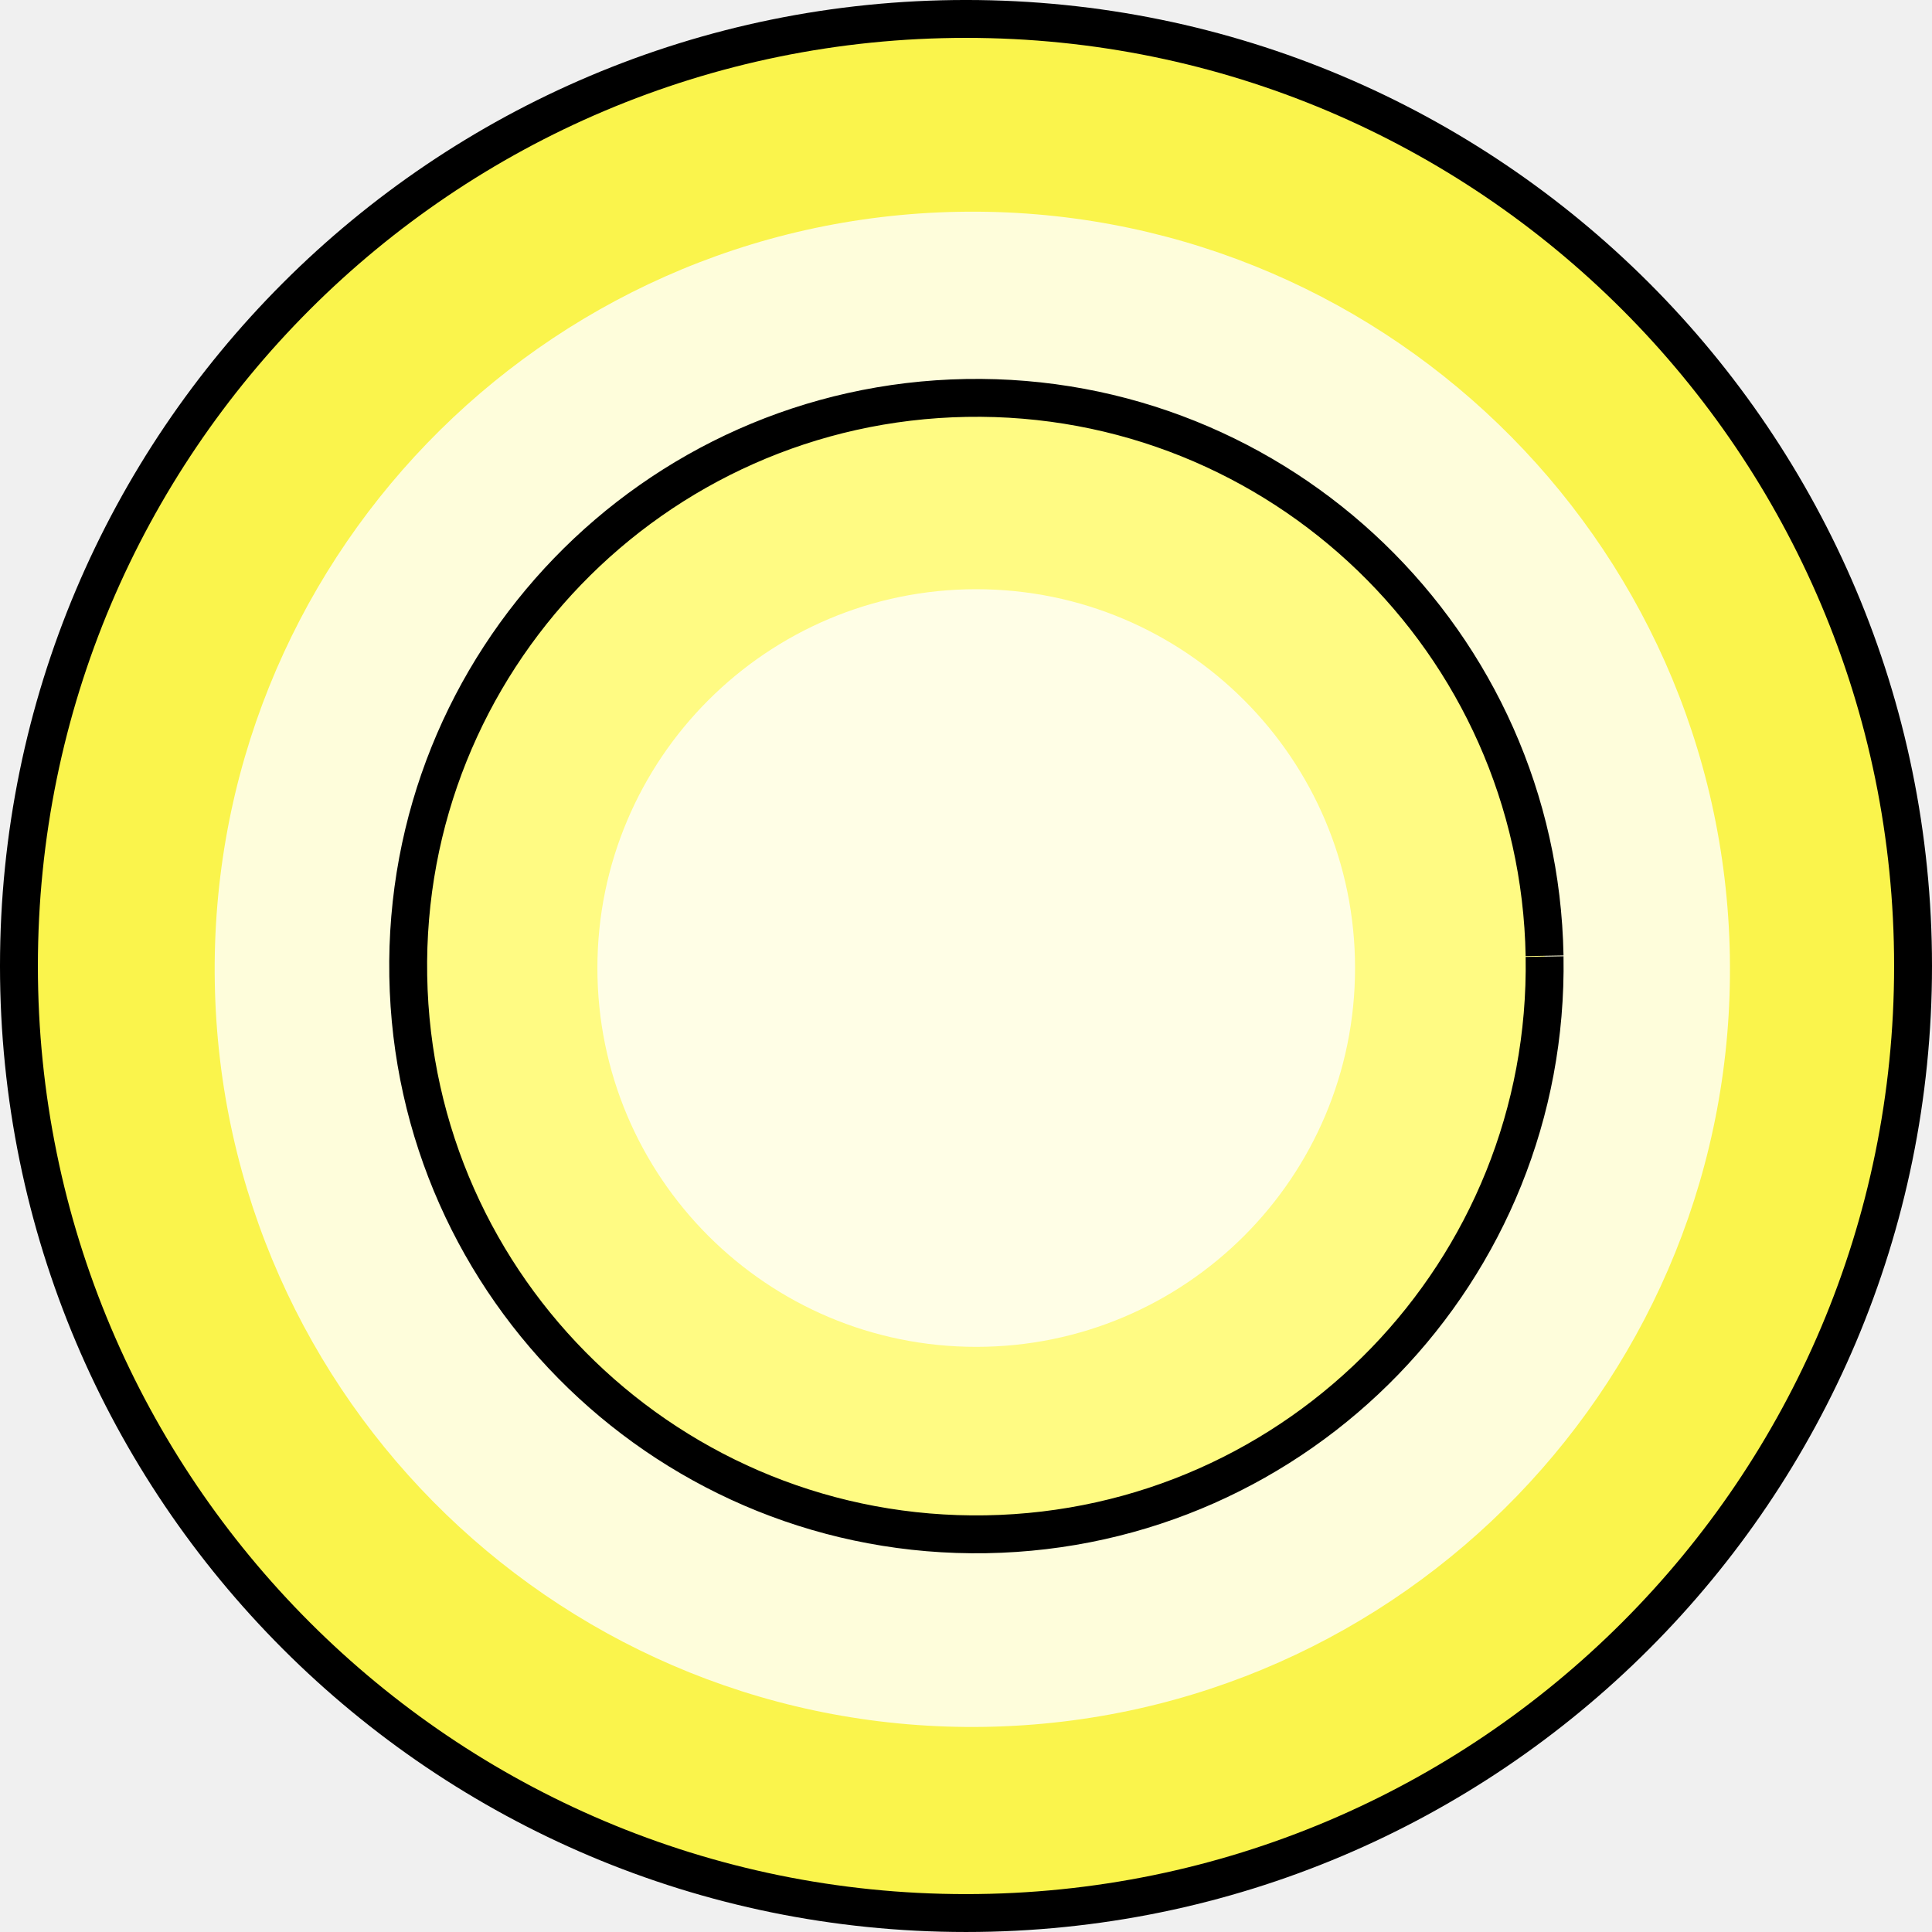
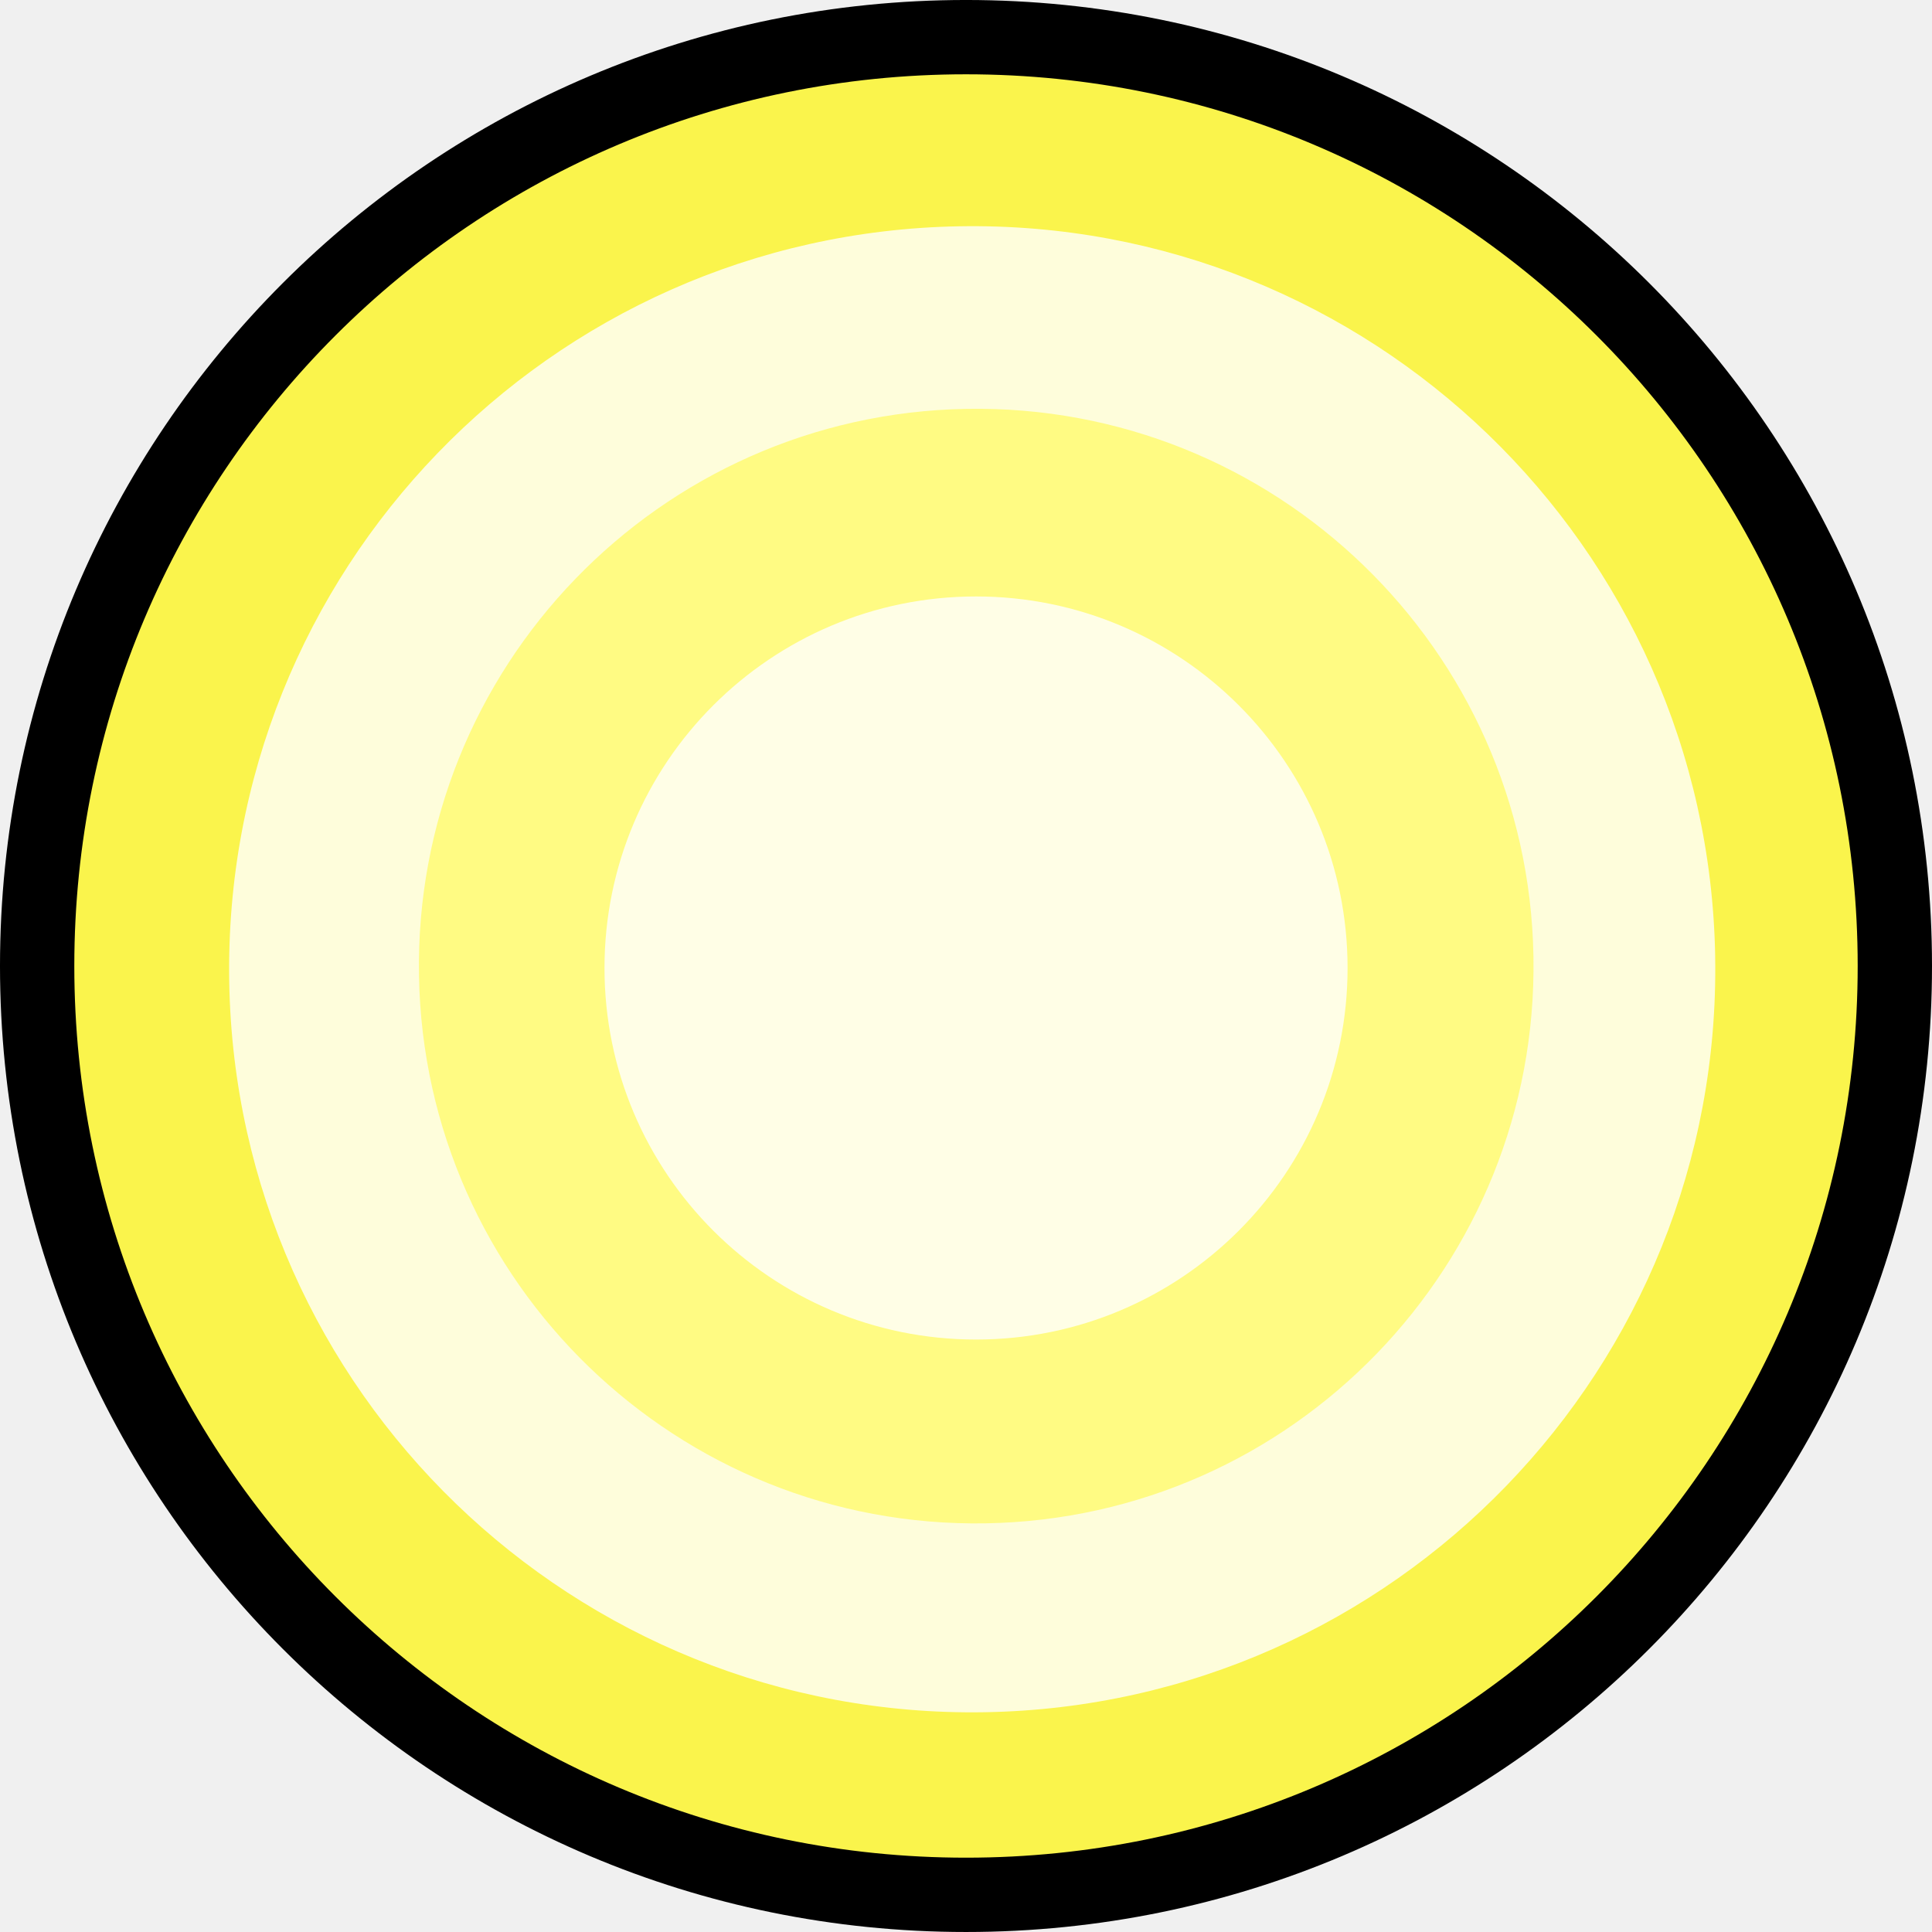
- <svg xmlns="http://www.w3.org/2000/svg" width="51" height="51" viewBox="0 0 51 51" version="1.1" id="svg1">
+ <svg xmlns="http://www.w3.org/2000/svg" width="52" height="52" viewBox="0 0 52 52" version="1.1" id="svg1">
  <defs id="defs1" />
-   <g id="layer1" transform="translate(1.170952,1.561697)">
-     <circle style="fill:#fff607;fill-opacity:0.699;stroke:#000000;stroke-opacity:1" id="path1" cy="23.938" cx="24.329" r="25" />
+   <g id="layer1" transform="translate(1.670952,2.061697)">
+     <circle style="fill:#fff607;fill-opacity:0.699;stroke:#000000;stroke-width:2;stroke-dasharray:none;stroke-opacity:1" id="path1" cy="23.938" cx="24.329" r="25" />
    <path style="fill:#ffffff;fill-opacity:0.8" id="path1-8" d="M 44.493,23.691 A 20,20 0 0 1 24.838,44.023 20,20 0 0 1 4.499,24.374 20,20 0 0 1 24.141,4.029 20,20 0 0 1 44.493,23.664" />
-     <path style="fill:#fffb66;fill-opacity:0.75;stroke:#000000;stroke-opacity:1" id="path1-8-5" d="M 39.602,23.69 A 15,15 0 0 1 24.86,38.939 15,15 0 0 1 9.606,24.202 15,15 0 0 1 24.338,8.943 15,15 0 0 1 39.602,23.669" />
+     <path style="fill:#fffb66;fill-opacity:0.75;stroke:none;stroke-opacity:1" id="path1-8-5" d="M 39.602,23.69 A 15,15 0 0 1 24.86,38.939 15,15 0 0 1 9.606,24.202 15,15 0 0 1 24.338,8.943 15,15 0 0 1 39.602,23.669" />
    <circle style="fill:#ffffff;fill-opacity:0.8" id="path1-8-5-1" cx="24.599" cy="23.992" r="10" />
  </g>
</svg>
